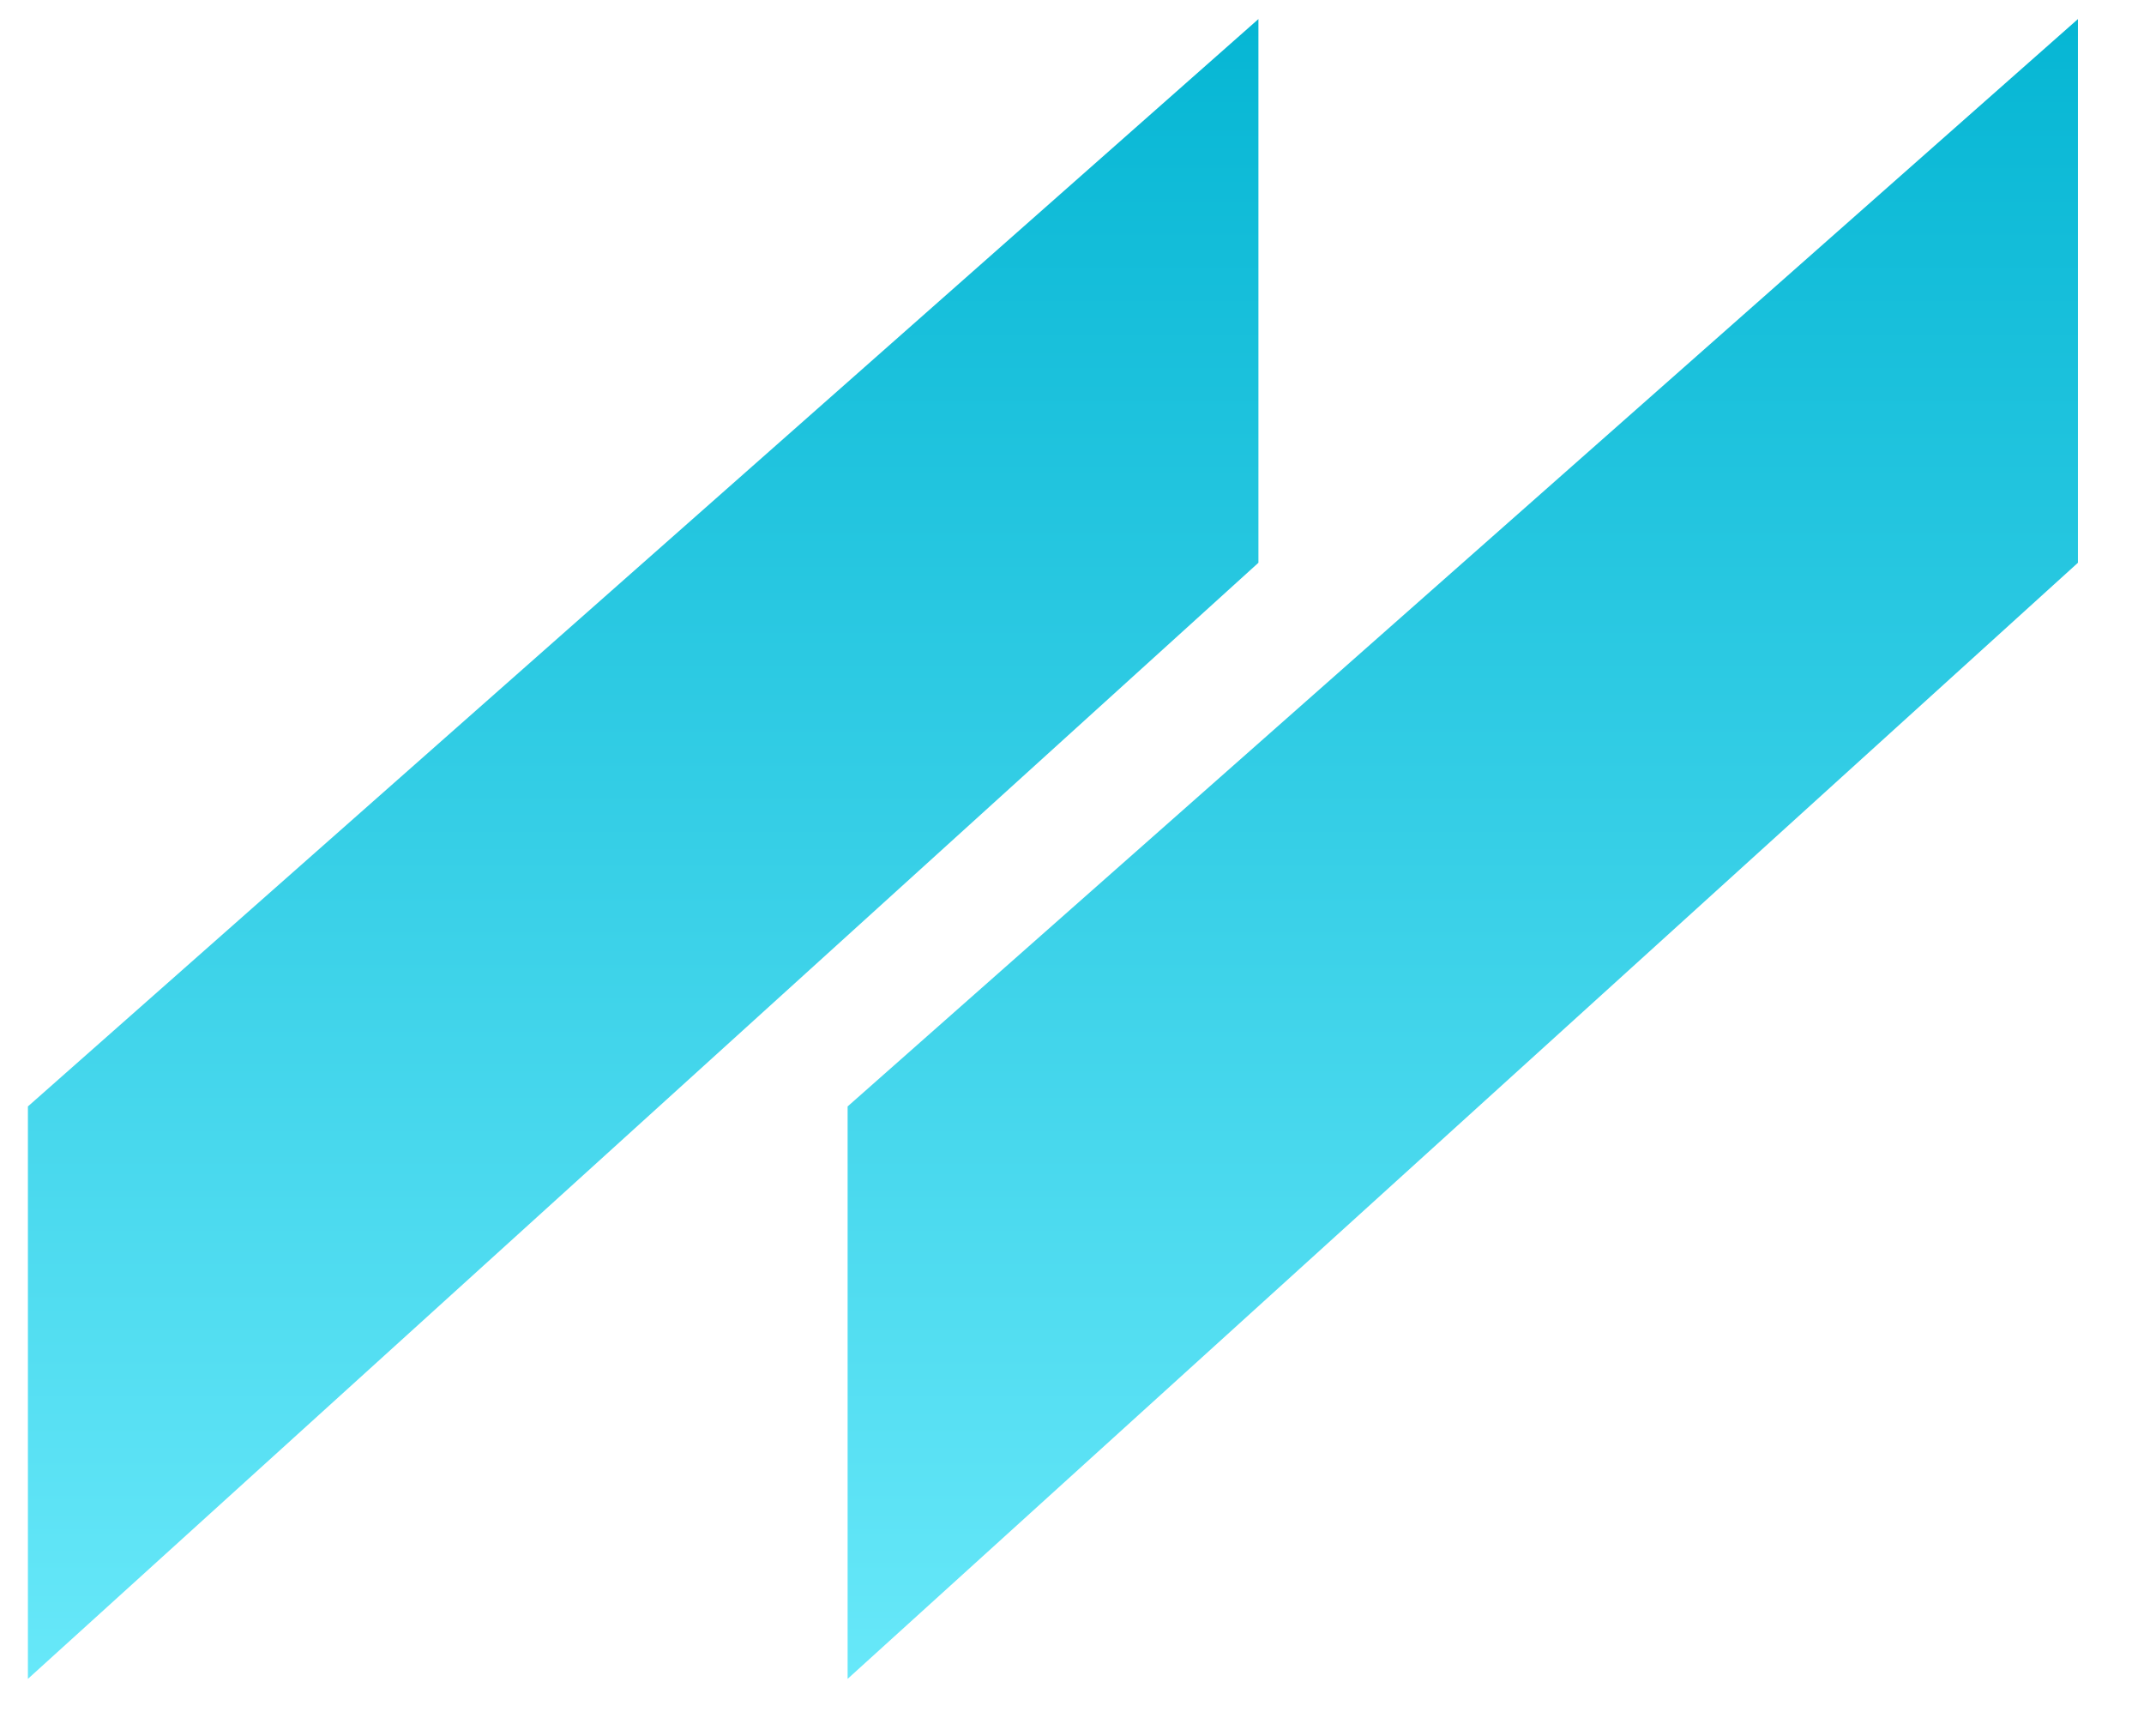
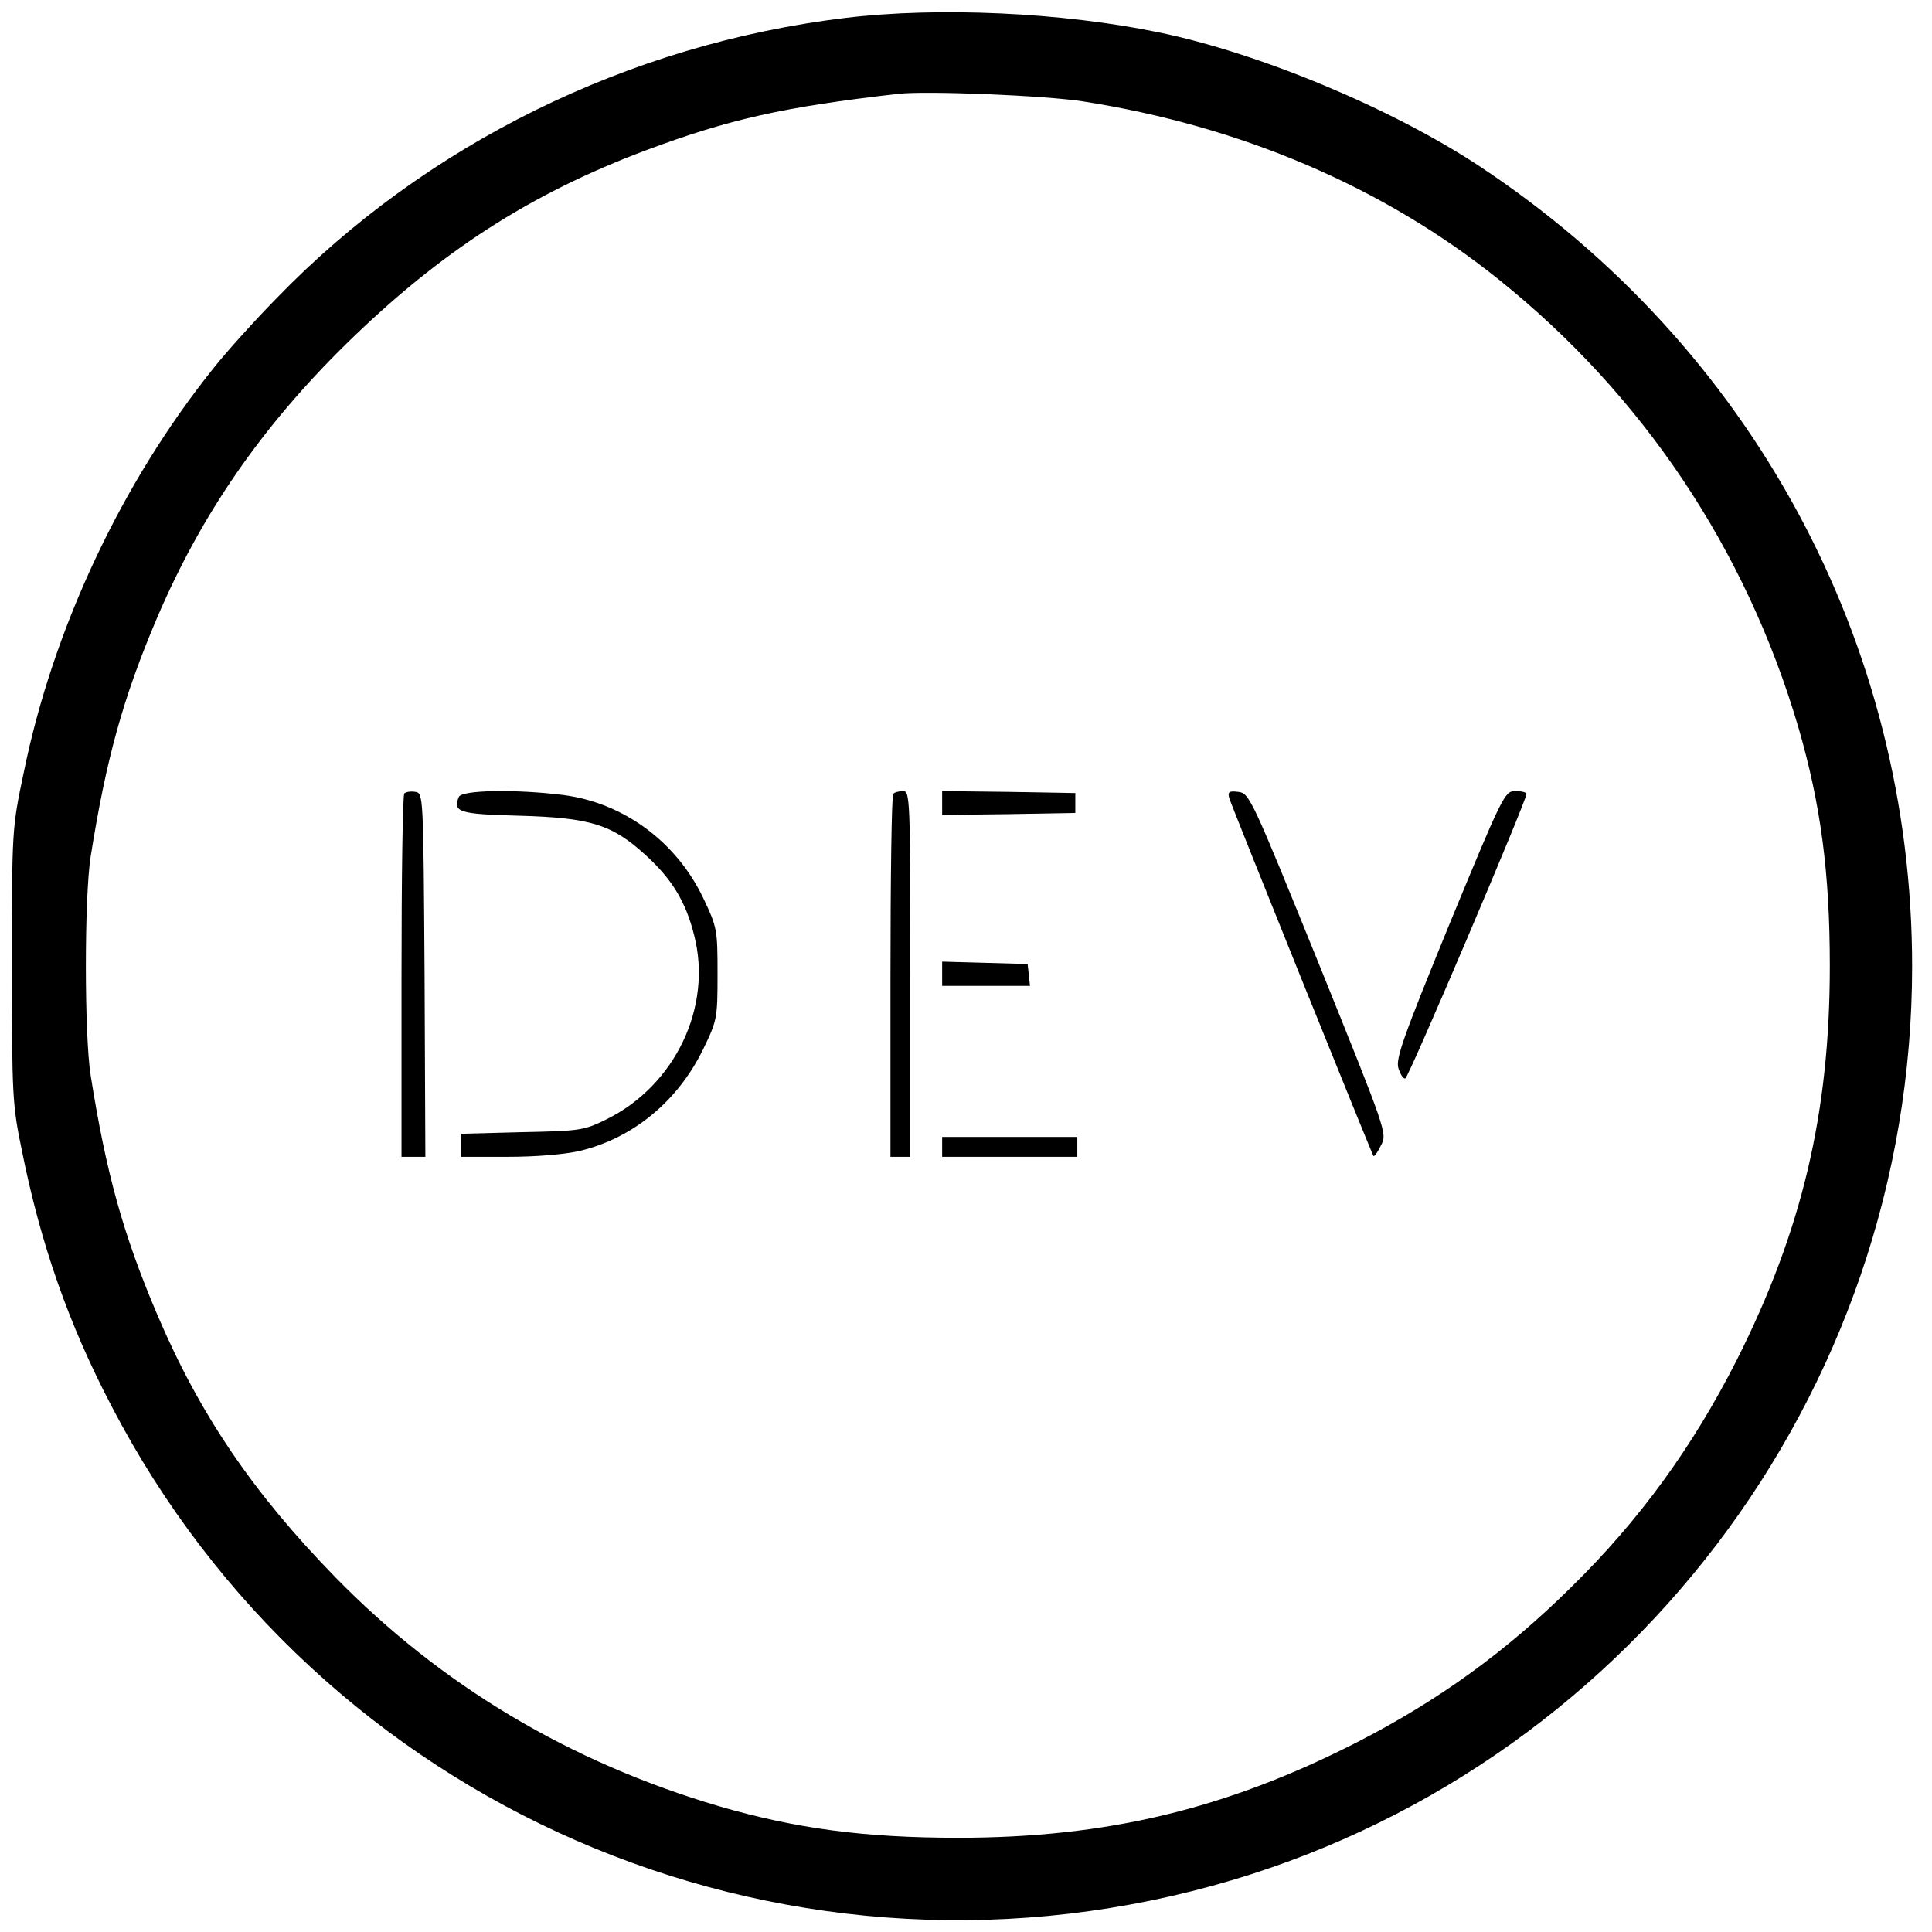
- <svg xmlns="http://www.w3.org/2000/svg" xmlns:xlink="http://www.w3.org/1999/xlink" version="1.1" preserveAspectRatio="xMidYMid meet" viewBox="344.564 330.278 111.737 91.218" width="53.87" height="43.61">
-   <defs>
-     <path d="M453.3 331.28L453.3 359.85L388.64 418.5L388.64 388.42L453.3 331.28Z" id="aFZf6T5ED" />
-     <linearGradient id="gradientb2ThqnP5Op" gradientUnits="userSpaceOnUse" x1="420.97" y1="331.28" x2="420.97" y2="418.5">
-       <stop style="stop-color: #06b6d4;stop-opacity: 1" offset="0%" />
-       <stop style="stop-color: #67e8f9;stop-opacity: 1" offset="100%" />
-     </linearGradient>
-     <path d="M410.23 331.28L410.23 359.85L345.56 418.5L345.56 388.42L410.23 331.28Z" id="a9fehgwfM" />
-     <linearGradient id="gradientk1wNV9Ostb" gradientUnits="userSpaceOnUse" x1="377.89" y1="331.28" x2="377.89" y2="418.5">
-       <stop style="stop-color: #06b6d4;stop-opacity: 1" offset="0%" />
-       <stop style="stop-color: #67e8f9;stop-opacity: 1" offset="100%" />
-     </linearGradient>
-   </defs>
-   <g>
-     <g>
-       <use xlink:href="#aFZf6T5ED" opacity="1" fill="url(#gradientb2ThqnP5Op)" />
-     </g>
-     <g>
-       <use xlink:href="#a9fehgwfM" opacity="1" fill="url(#gradientk1wNV9Ostb)" />
-     </g>
+ <svg xmlns="http://www.w3.org/2000/svg" version="1.0" width="50pt" height="50pt" viewBox="0 0 480 486" preserveAspectRatio="xMidYMid meet">
+   <g transform="translate(0,486) scale(0.1,-0.1)" fill="#000000" stroke="none">
+     <path d="M2097 4815 c-546 -66 -1057 -318 -1432 -706 -56 -57 -126 -135 -157 -174 -232 -289 -404 -655 -478 -1017 -30 -142 -30 -145 -30 -487 0 -325 1 -350 25 -465 47 -235 118 -438 226 -644 523 -1005 1673 -1506 2768 -1206 1037 284 1761 1235 1761 2313 0 814 -404 1561 -1090 2014 -220 145 -553 284 -807 336 -243 50 -553 64 -786 36z m597 -210 c397 -62 756 -215 1046 -448 362 -290 622 -678 754 -1127 56 -193 79 -365 79 -600 0 -370 -70 -666 -235 -993 -111 -218 -243 -400 -415 -569 -166 -164 -335 -286 -540 -391 -329 -168 -630 -240 -1003 -240 -235 0 -407 23 -600 79 -377 111 -700 304 -966 576 -207 212 -341 409 -448 660 -87 204 -129 358 -168 603 -16 103 -16 447 0 550 39 245 81 399 168 603 111 259 262 478 476 688 235 230 460 376 753 486 209 78 345 109 635 142 70 8 367 -4 464 -19z" />
+     <path d="M987 2864 c-4 -4 -7 -211 -7 -461 l0 -453 30 0 30 0 -2 458 c-3 451 -3 457 -23 460 -12 2 -24 0 -28 -4z" />
+     <path d="M1124 2855 c-15 -38 0 -43 153 -47 178 -5 233 -22 317 -99 66 -60 101 -117 122 -201 47 -181 -48 -379 -221 -464 -57 -28 -67 -29 -212 -32 l-153 -4 0 -29 0 -29 118 0 c69 0 143 6 181 15 133 32 245 124 309 254 36 74 37 79 37 191 0 112 -1 117 -36 191 -68 142 -200 239 -351 259 -119 15 -258 13 -264 -5z" />
+     <path d="M2217 2863 c-4 -3 -7 -210 -7 -460 l0 -453 25 0 25 0 0 460 c0 439 -1 460 -18 460 -10 0 -22 -3 -25 -7z" />
+     <path d="M2340 2840 l0 -30 168 2 167 3 0 25 0 25 -167 3 -168 2 0 -30z" />
+     <path d="M3062 2853 c6 -21 359 -896 363 -901 2 -2 11 10 19 27 16 30 14 34 -157 458 -168 414 -174 428 -202 431 -23 3 -27 0 -23 -15z" />
+     <path d="M3616 2535 c-117 -286 -136 -339 -128 -363 5 -15 12 -26 17 -25 8 1 305 699 305 716 0 4 -13 7 -28 7 -27 0 -31 -8 -166 -335z" />
+     <path d="M2340 2410 l0 -30 111 0 110 0 -3 28 -3 27 -107 3 -108 3 0 -31z" />
+     <path d="M2340 1975 l0 -25 170 0 170 0 0 25 0 25 -170 0 -170 0 0 -25z" />
  </g>
</svg>
